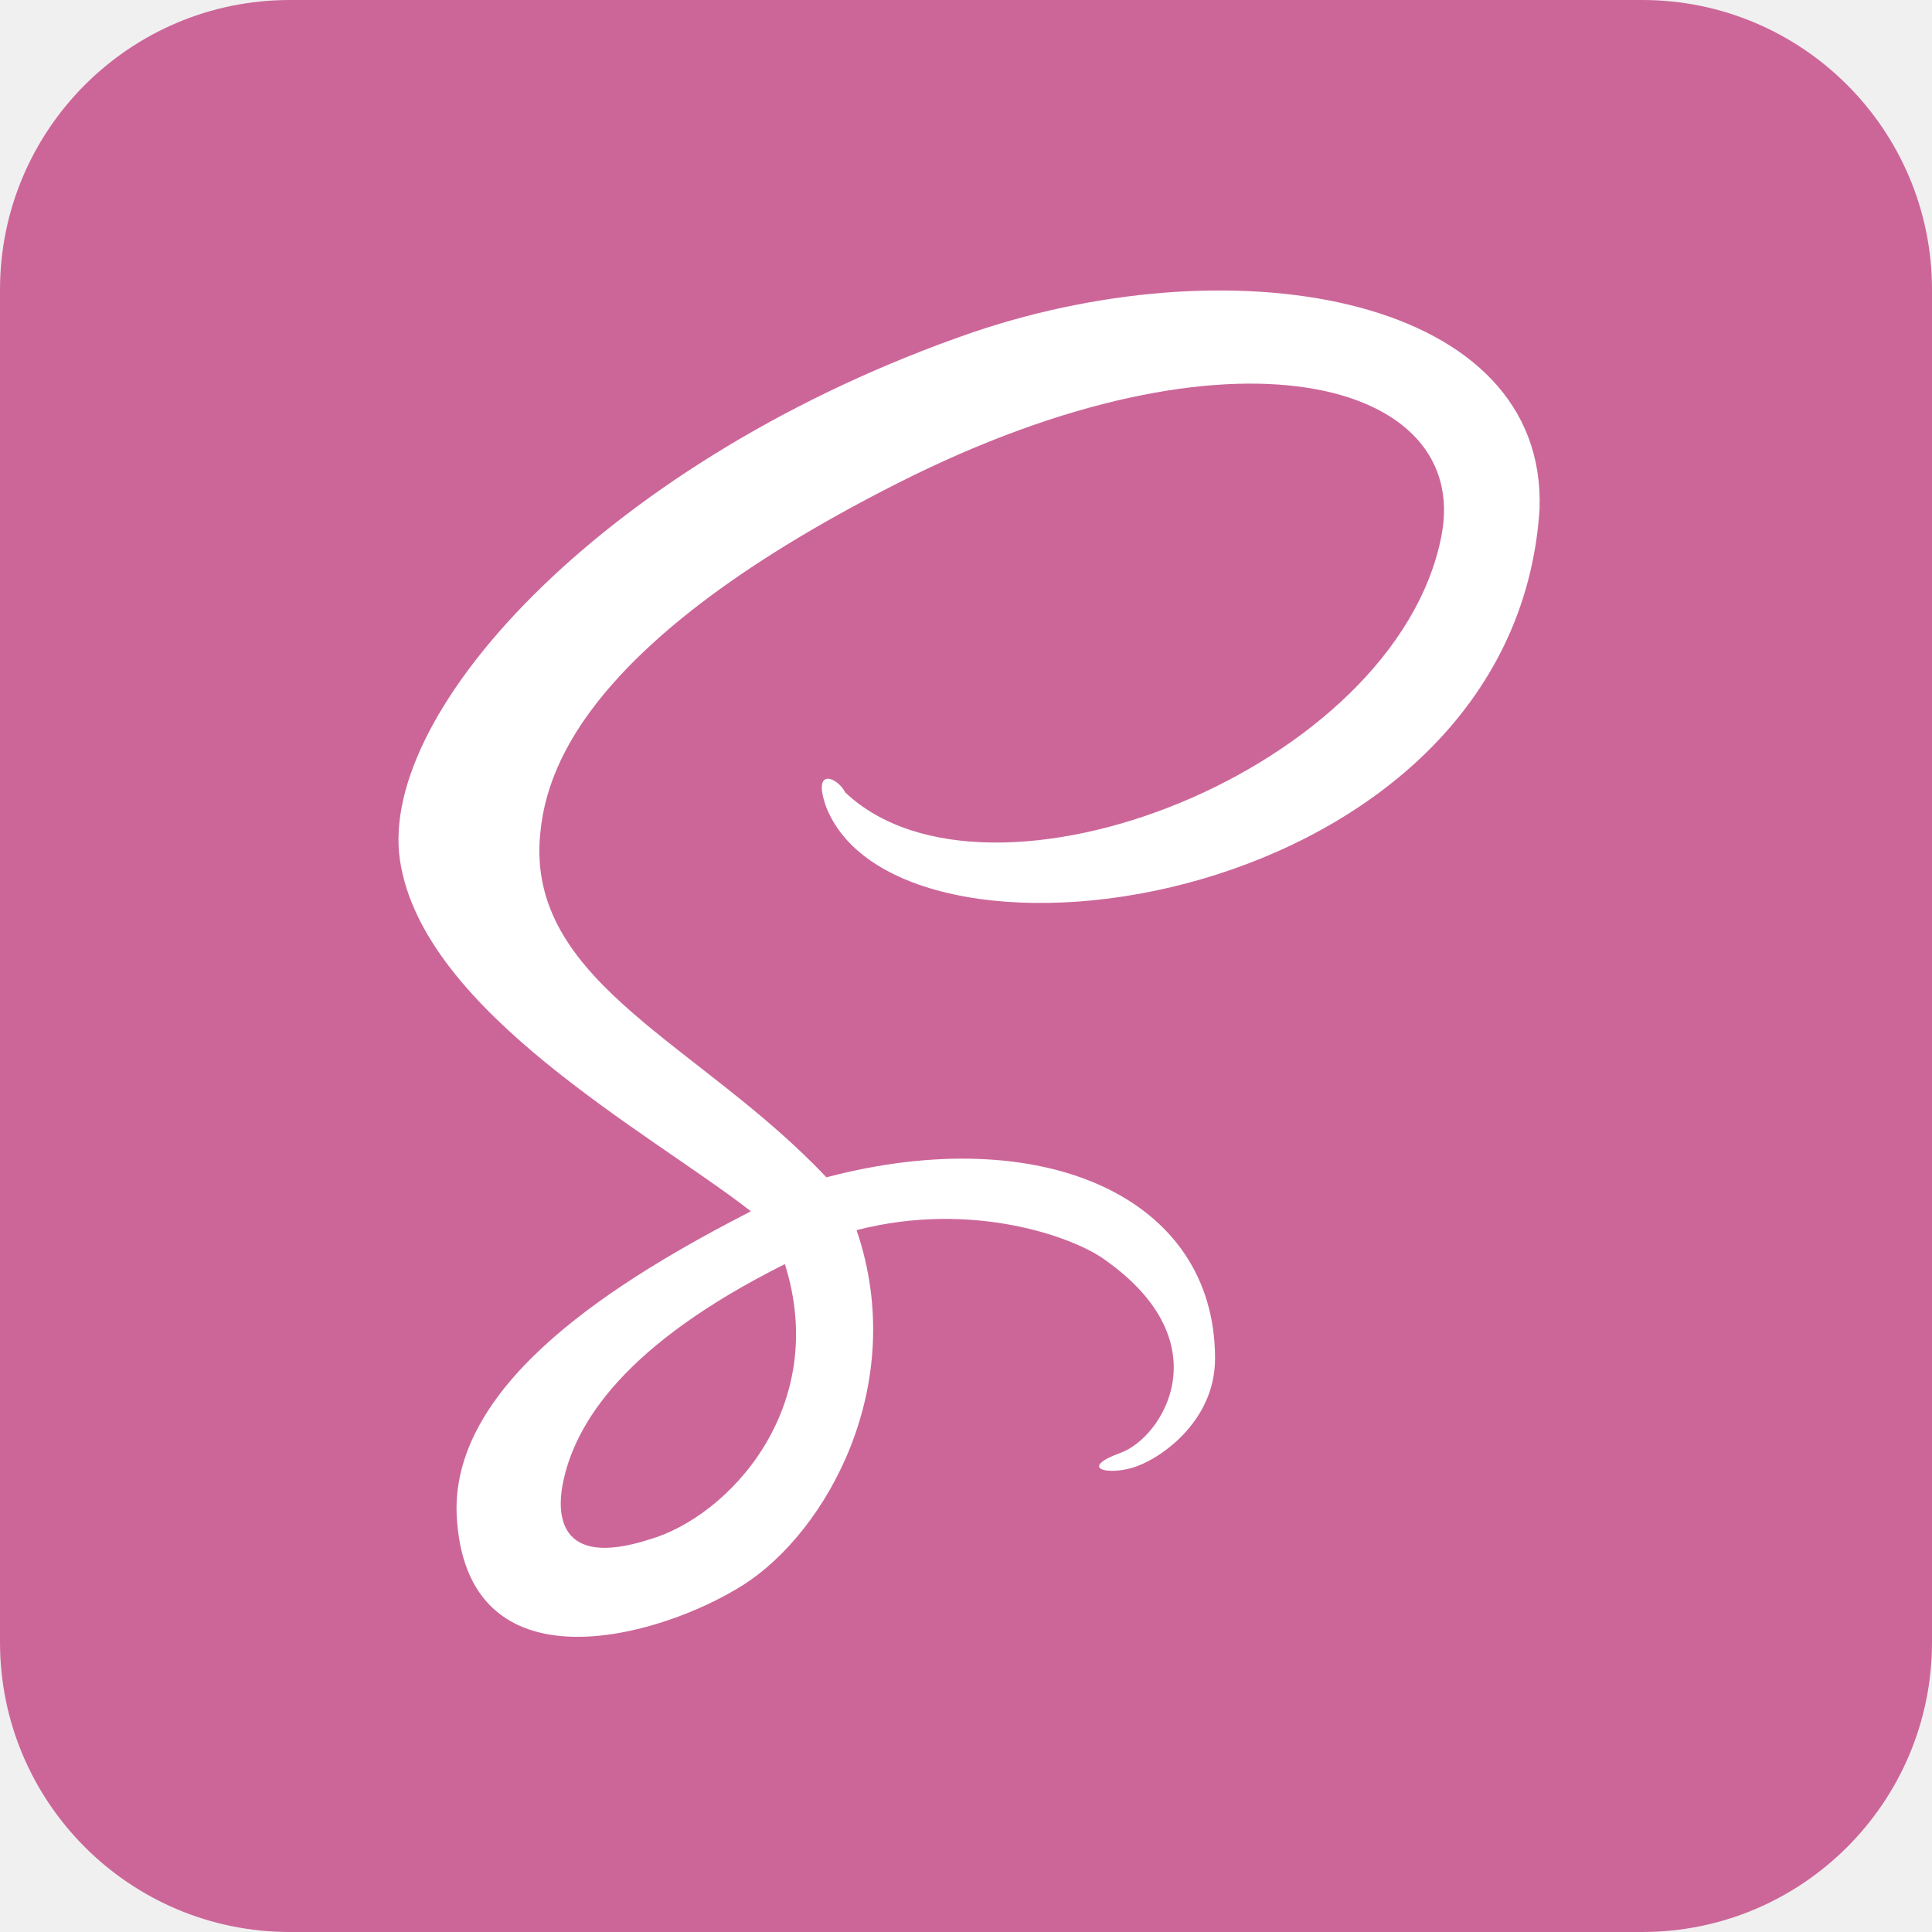
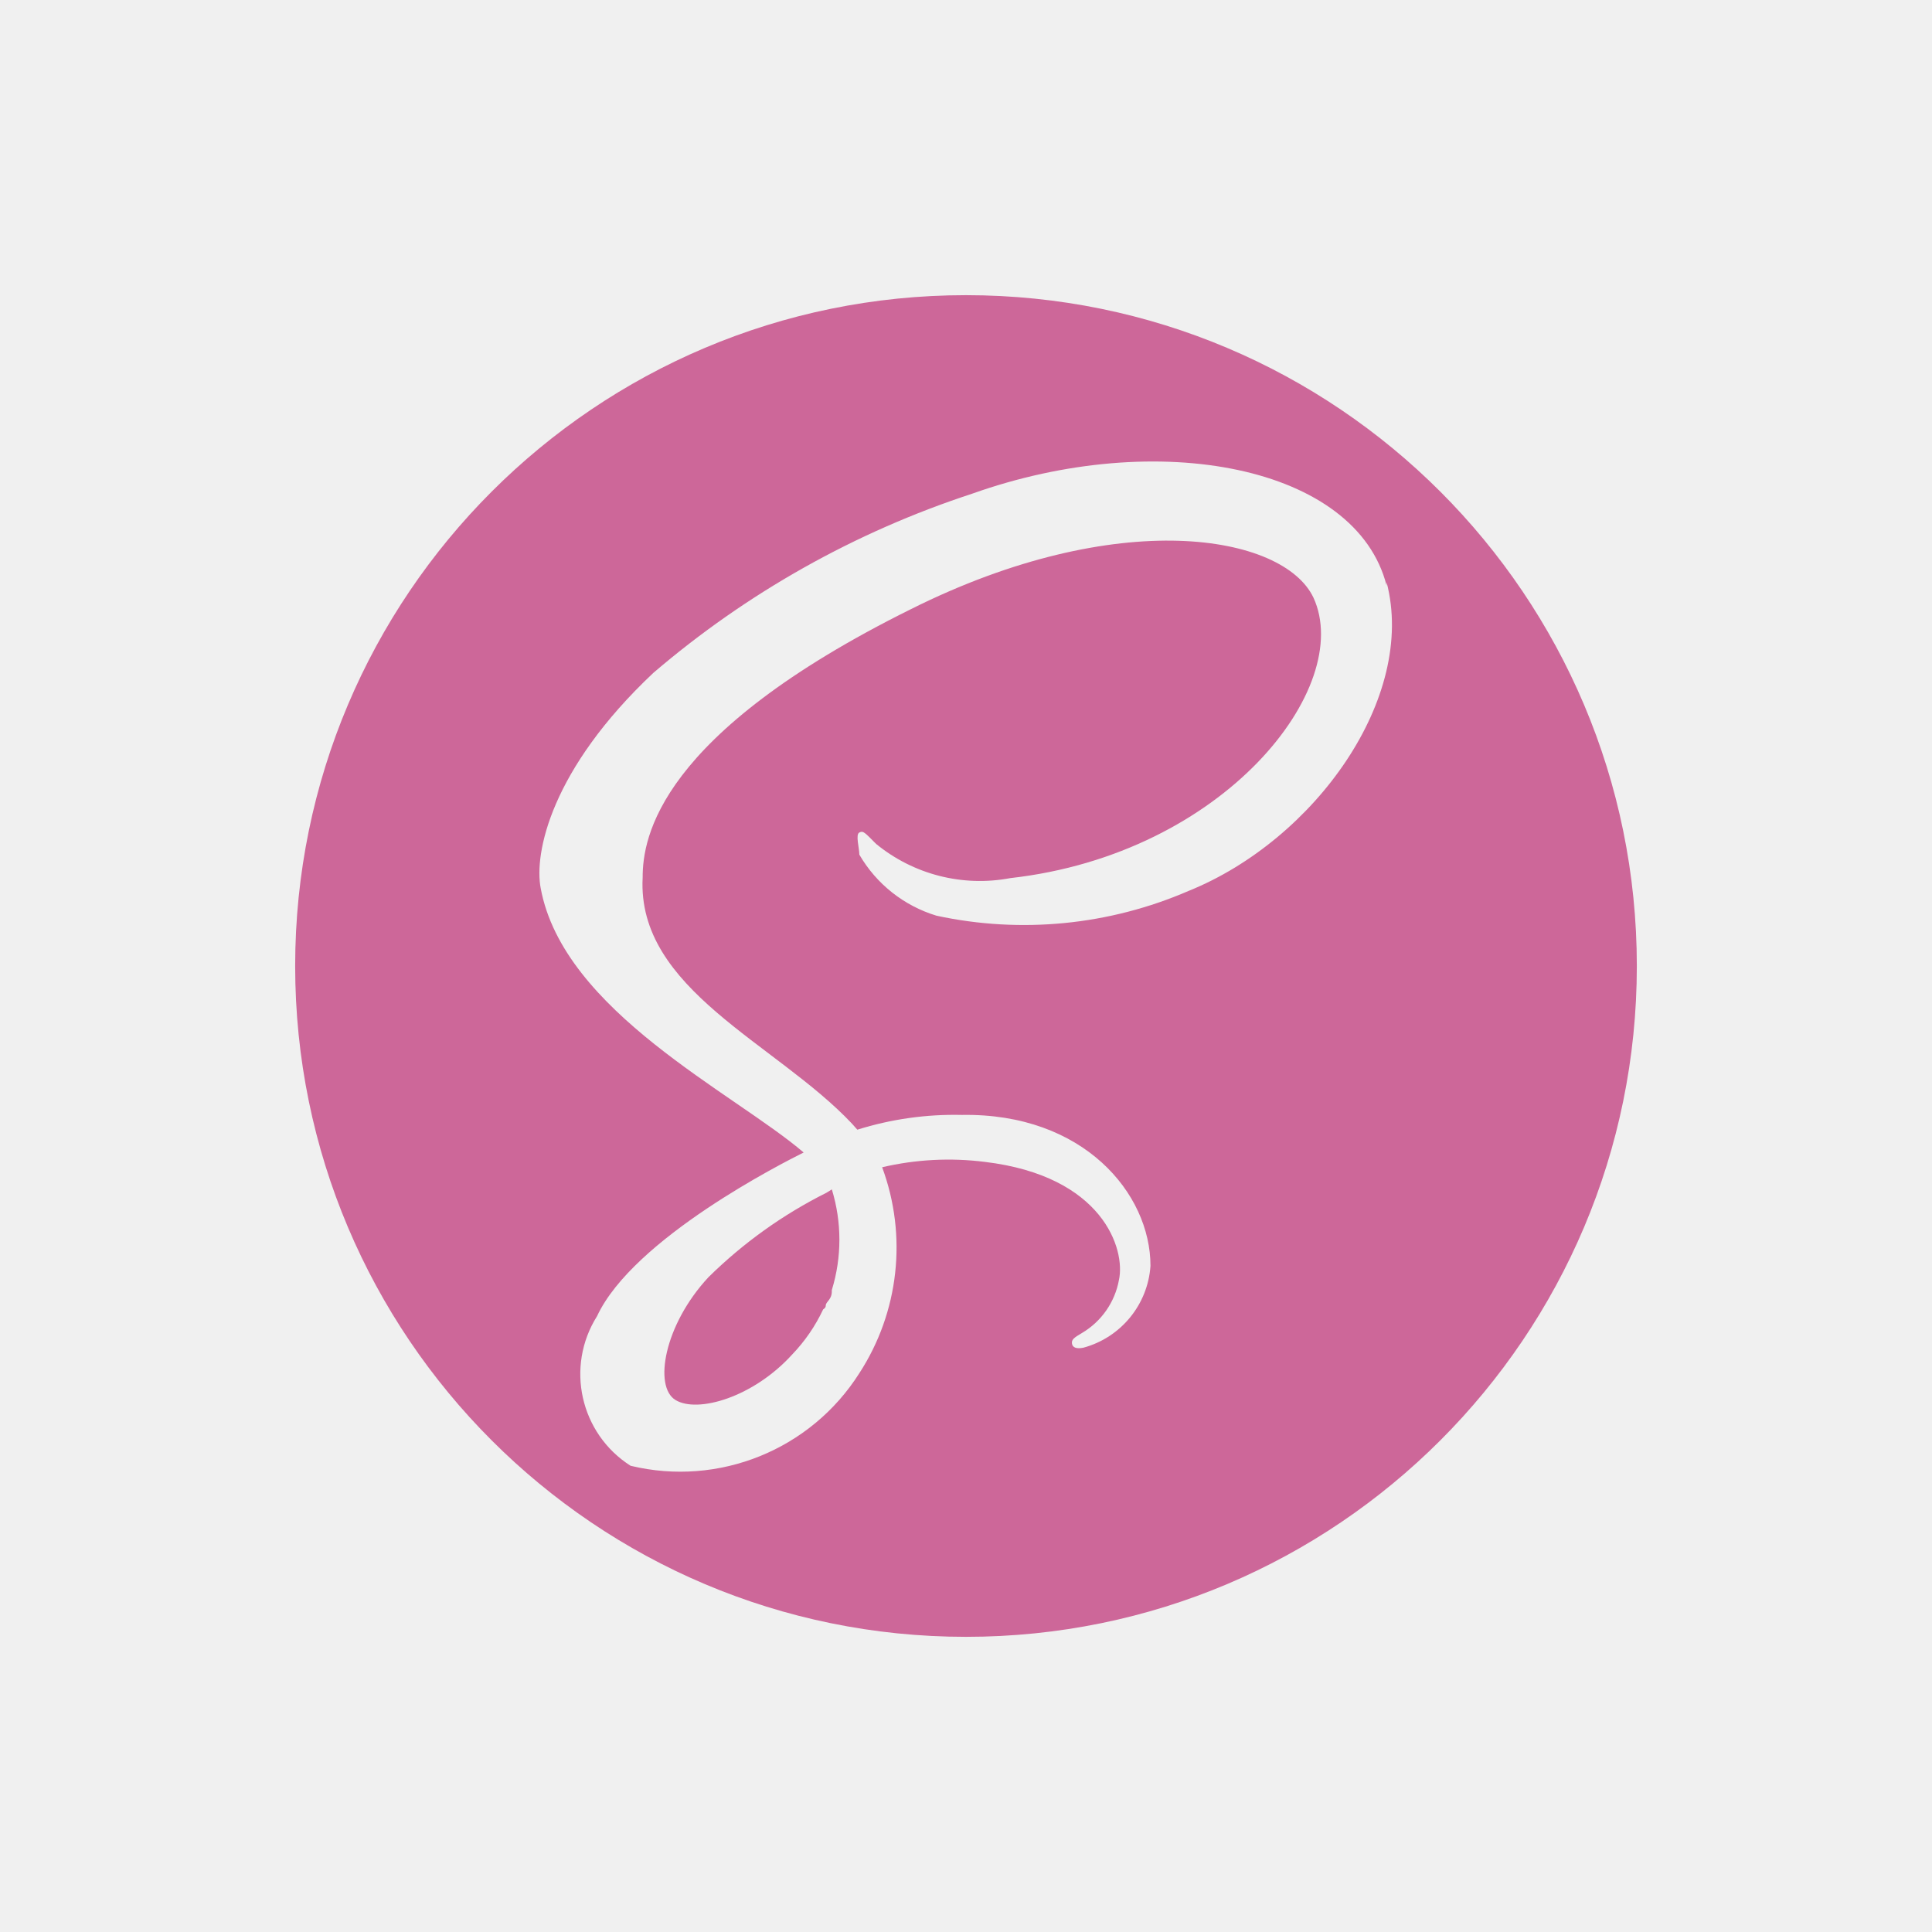
- <svg xmlns="http://www.w3.org/2000/svg" aria-label="Sass" role="img" viewBox="0 0 512 512">
-   <rect width="512" height="512" rx="15%" fill="#c69" />
-   <path d="M258,88c-96,33-158,100-152,140s66,72,93,93h0c-35,18-79,45-78,80,2,48,54,33,76,19s44-53,30-94c31-8,58,2,66,8,31,22,15,47,4,51s-4,6,3,4,22-12,22-29c0-43-46-63-103-48-33-35-78-51-76-89,1-14,6-50,95-95s152-27,144,14c-12,62-120,104-158,68-2-4-9-7-5,4,20,50,182,27,189-79C410,79,329,64,258,88ZM172,408c-25,8-24-8-23-14,3-17,17-38,59-59C220,373,193,402,172,408Z" fill="#ffffff" />
+ <svg xmlns="http://www.w3.org/2000/svg" width="800px" height="800px" viewBox="-2.4 -2.4 28.80 28.80" fill="#CD6799" stroke="#CD6799" stroke-width="0">
+   <g id="SVGRepo_bgCarrier" stroke-width="0" />
+   <g id="SVGRepo_tracerCarrier" stroke-linecap="round" stroke-linejoin="round" stroke="#CD6799" stroke-width="0.048" />
+   <g id="SVGRepo_iconCarrier">
+     <rect width="24" height="24" fill="none" />
+     <path d="M12,2A10,10,0,1,1,2,12,10,10,0,0,1,12,2M10,15.33a2.55,2.55,0,0,1,0,1.5c0,.05,0,.1-.06.17s0,.07-.07.12a2.5,2.5,0,0,1-.46.67c-.58.64-1.41.88-1.74.68s-.17-1.12.49-1.83a6.91,6.91,0,0,1,1.76-1.26h0l.08-.05m8.27-9c-.45-1.78-3.4-2.36-6.18-1.37A14,14,0,0,0,7.34,7.63c-1.53,1.44-1.78,2.69-1.68,3.21.34,1.84,2.88,3.05,3.92,3.94h0c-.3.15-2.54,1.28-3.08,2.44A1.62,1.62,0,0,0,7,19.45a3.16,3.16,0,0,0,3.41-1.38A3.44,3.44,0,0,0,10.75,15a4.34,4.34,0,0,1,1.53-.08c1.76.21,2.1,1.3,2,1.76a1.16,1.16,0,0,1-.55.79c-.12.07-.16.1-.15.16s.07.08.17.06a1.36,1.36,0,0,0,1-1.22c0-1.08-1-2.28-2.81-2.25a4.84,4.84,0,0,0-1.56.22l-.08-.09c-1.13-1.2-3.21-2-3.12-3.67,0-.59.23-2.13,4-4,3.08-1.54,5.55-1.12,6-.17.61,1.33-1.32,3.82-4.52,4.18a2.44,2.44,0,0,1-2-.51c-.17-.17-.19-.2-.25-.17s0,.23,0,.33a2,2,0,0,0,1.15.91,6.18,6.18,0,0,0,3.76-.37C17.2,10.12,18.72,8,18.27,6.28Z" />
+   </g>
</svg>
